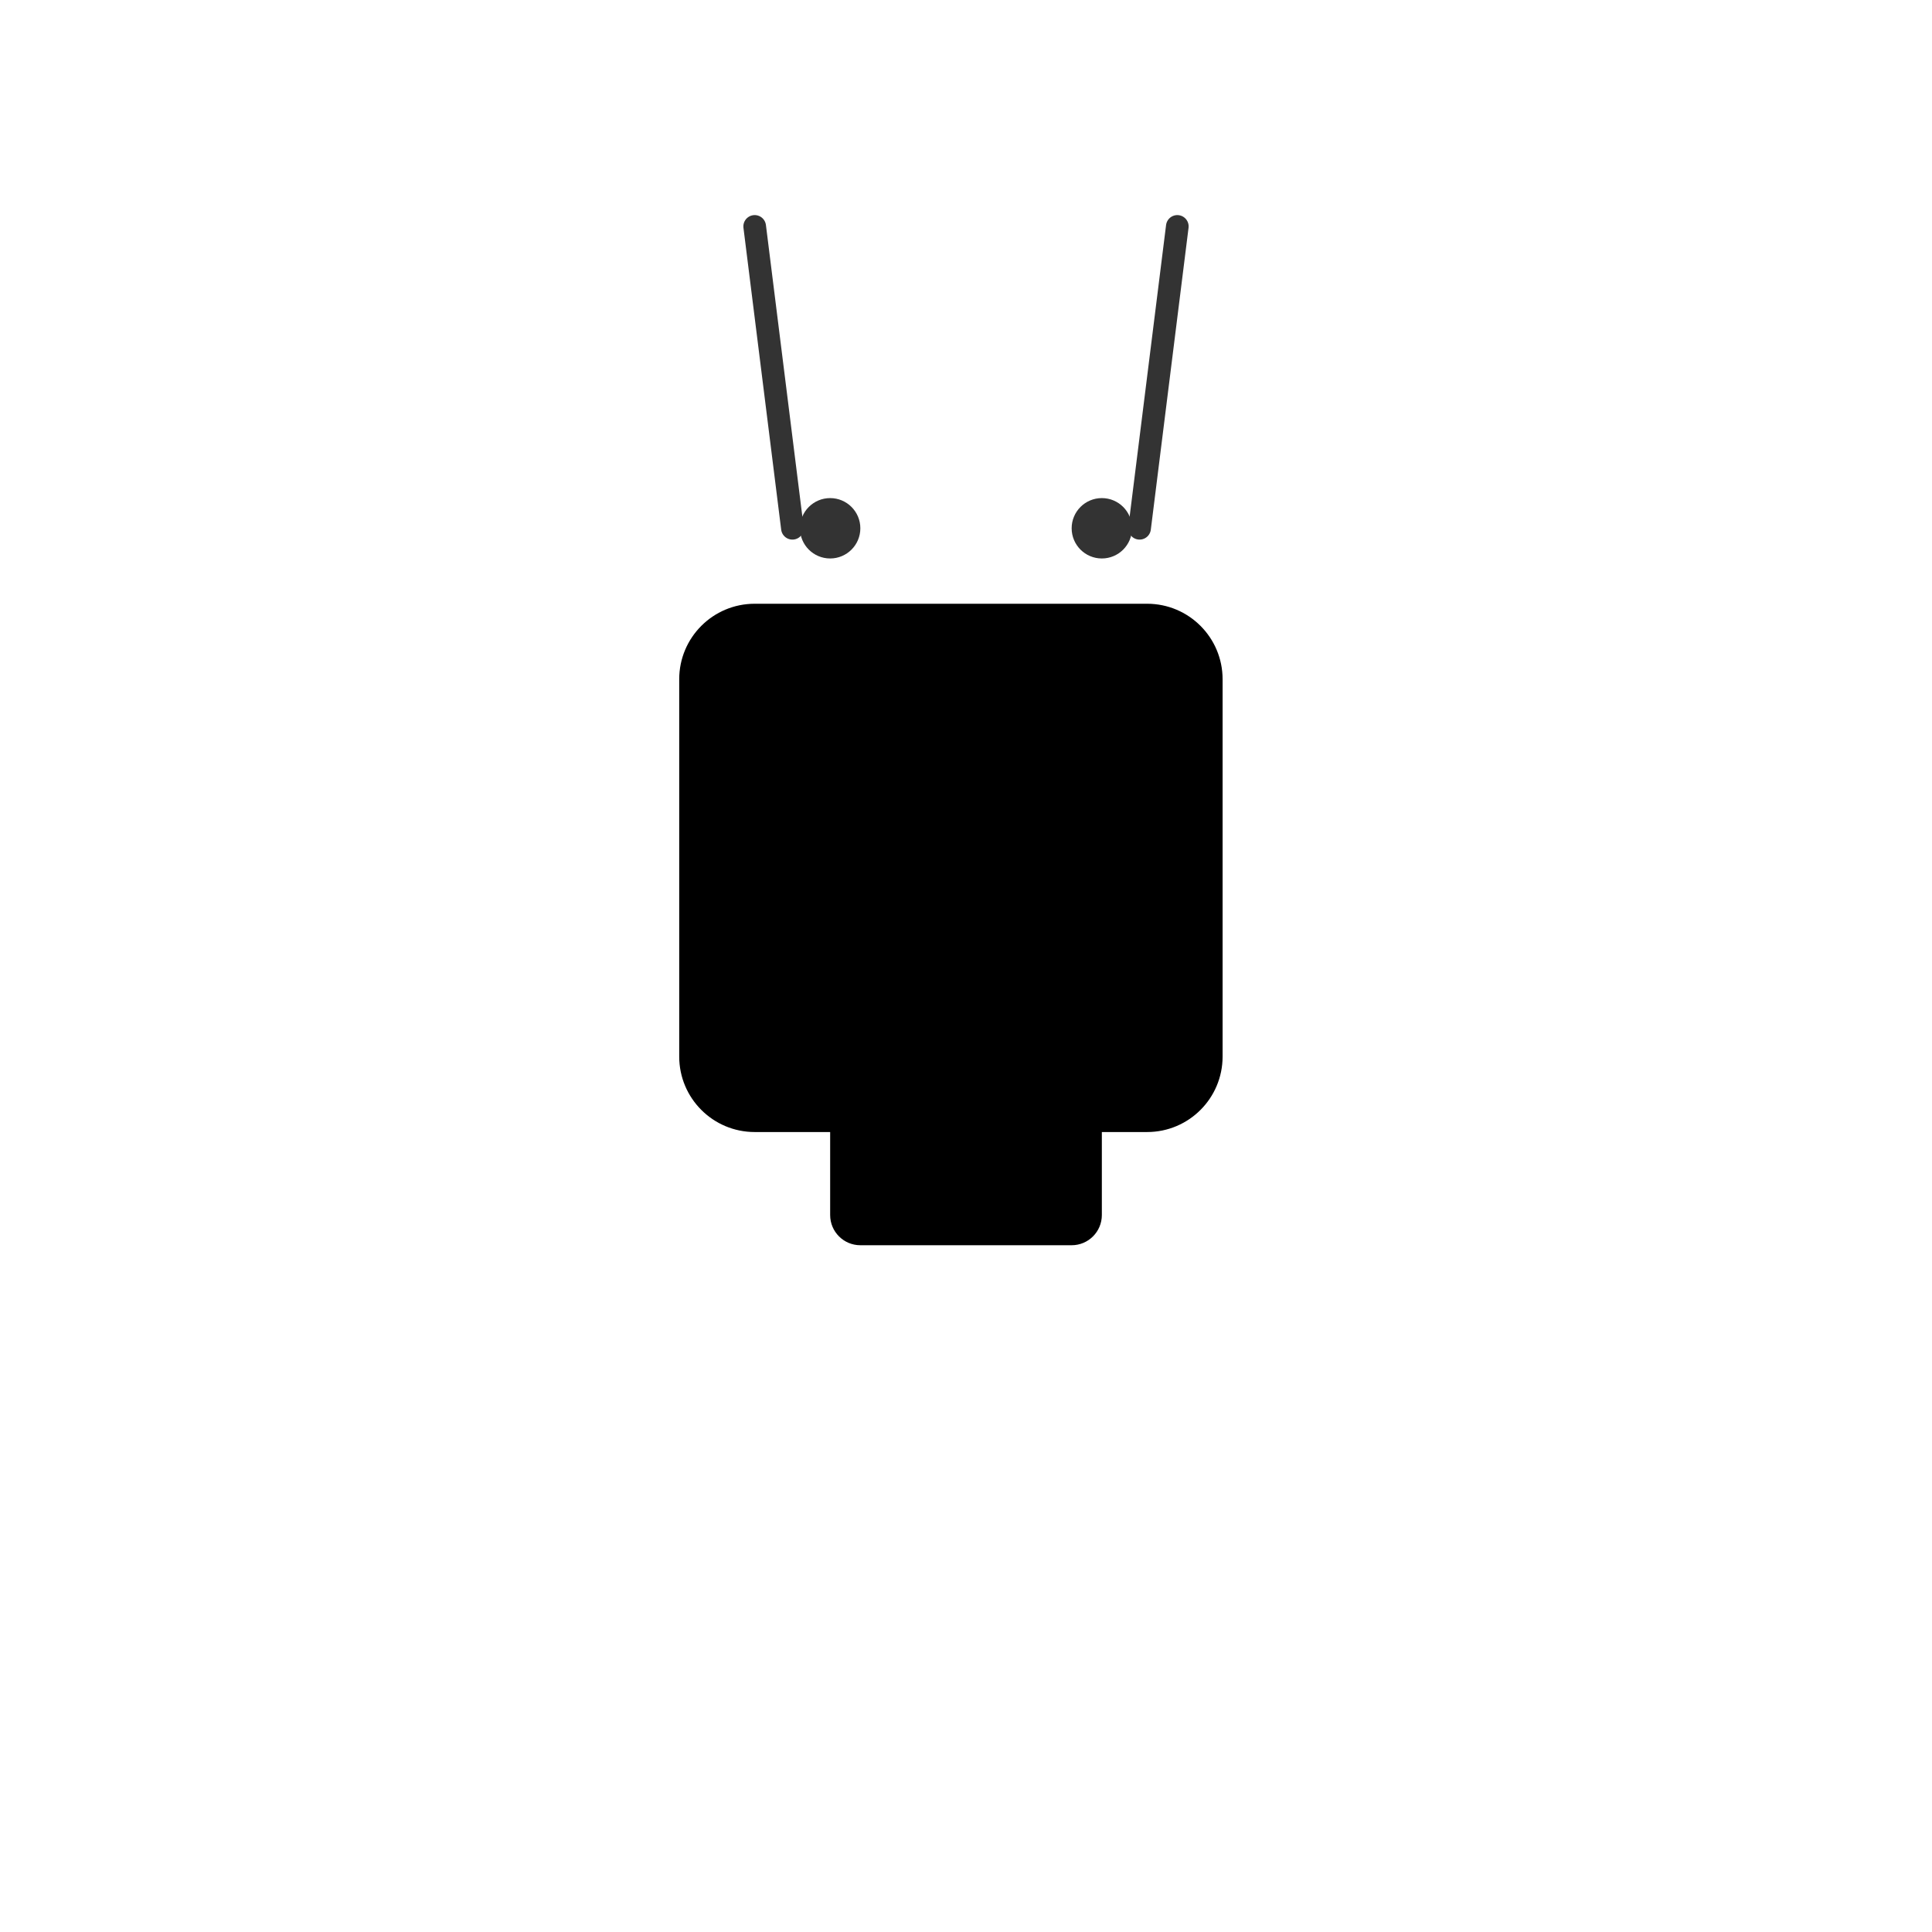
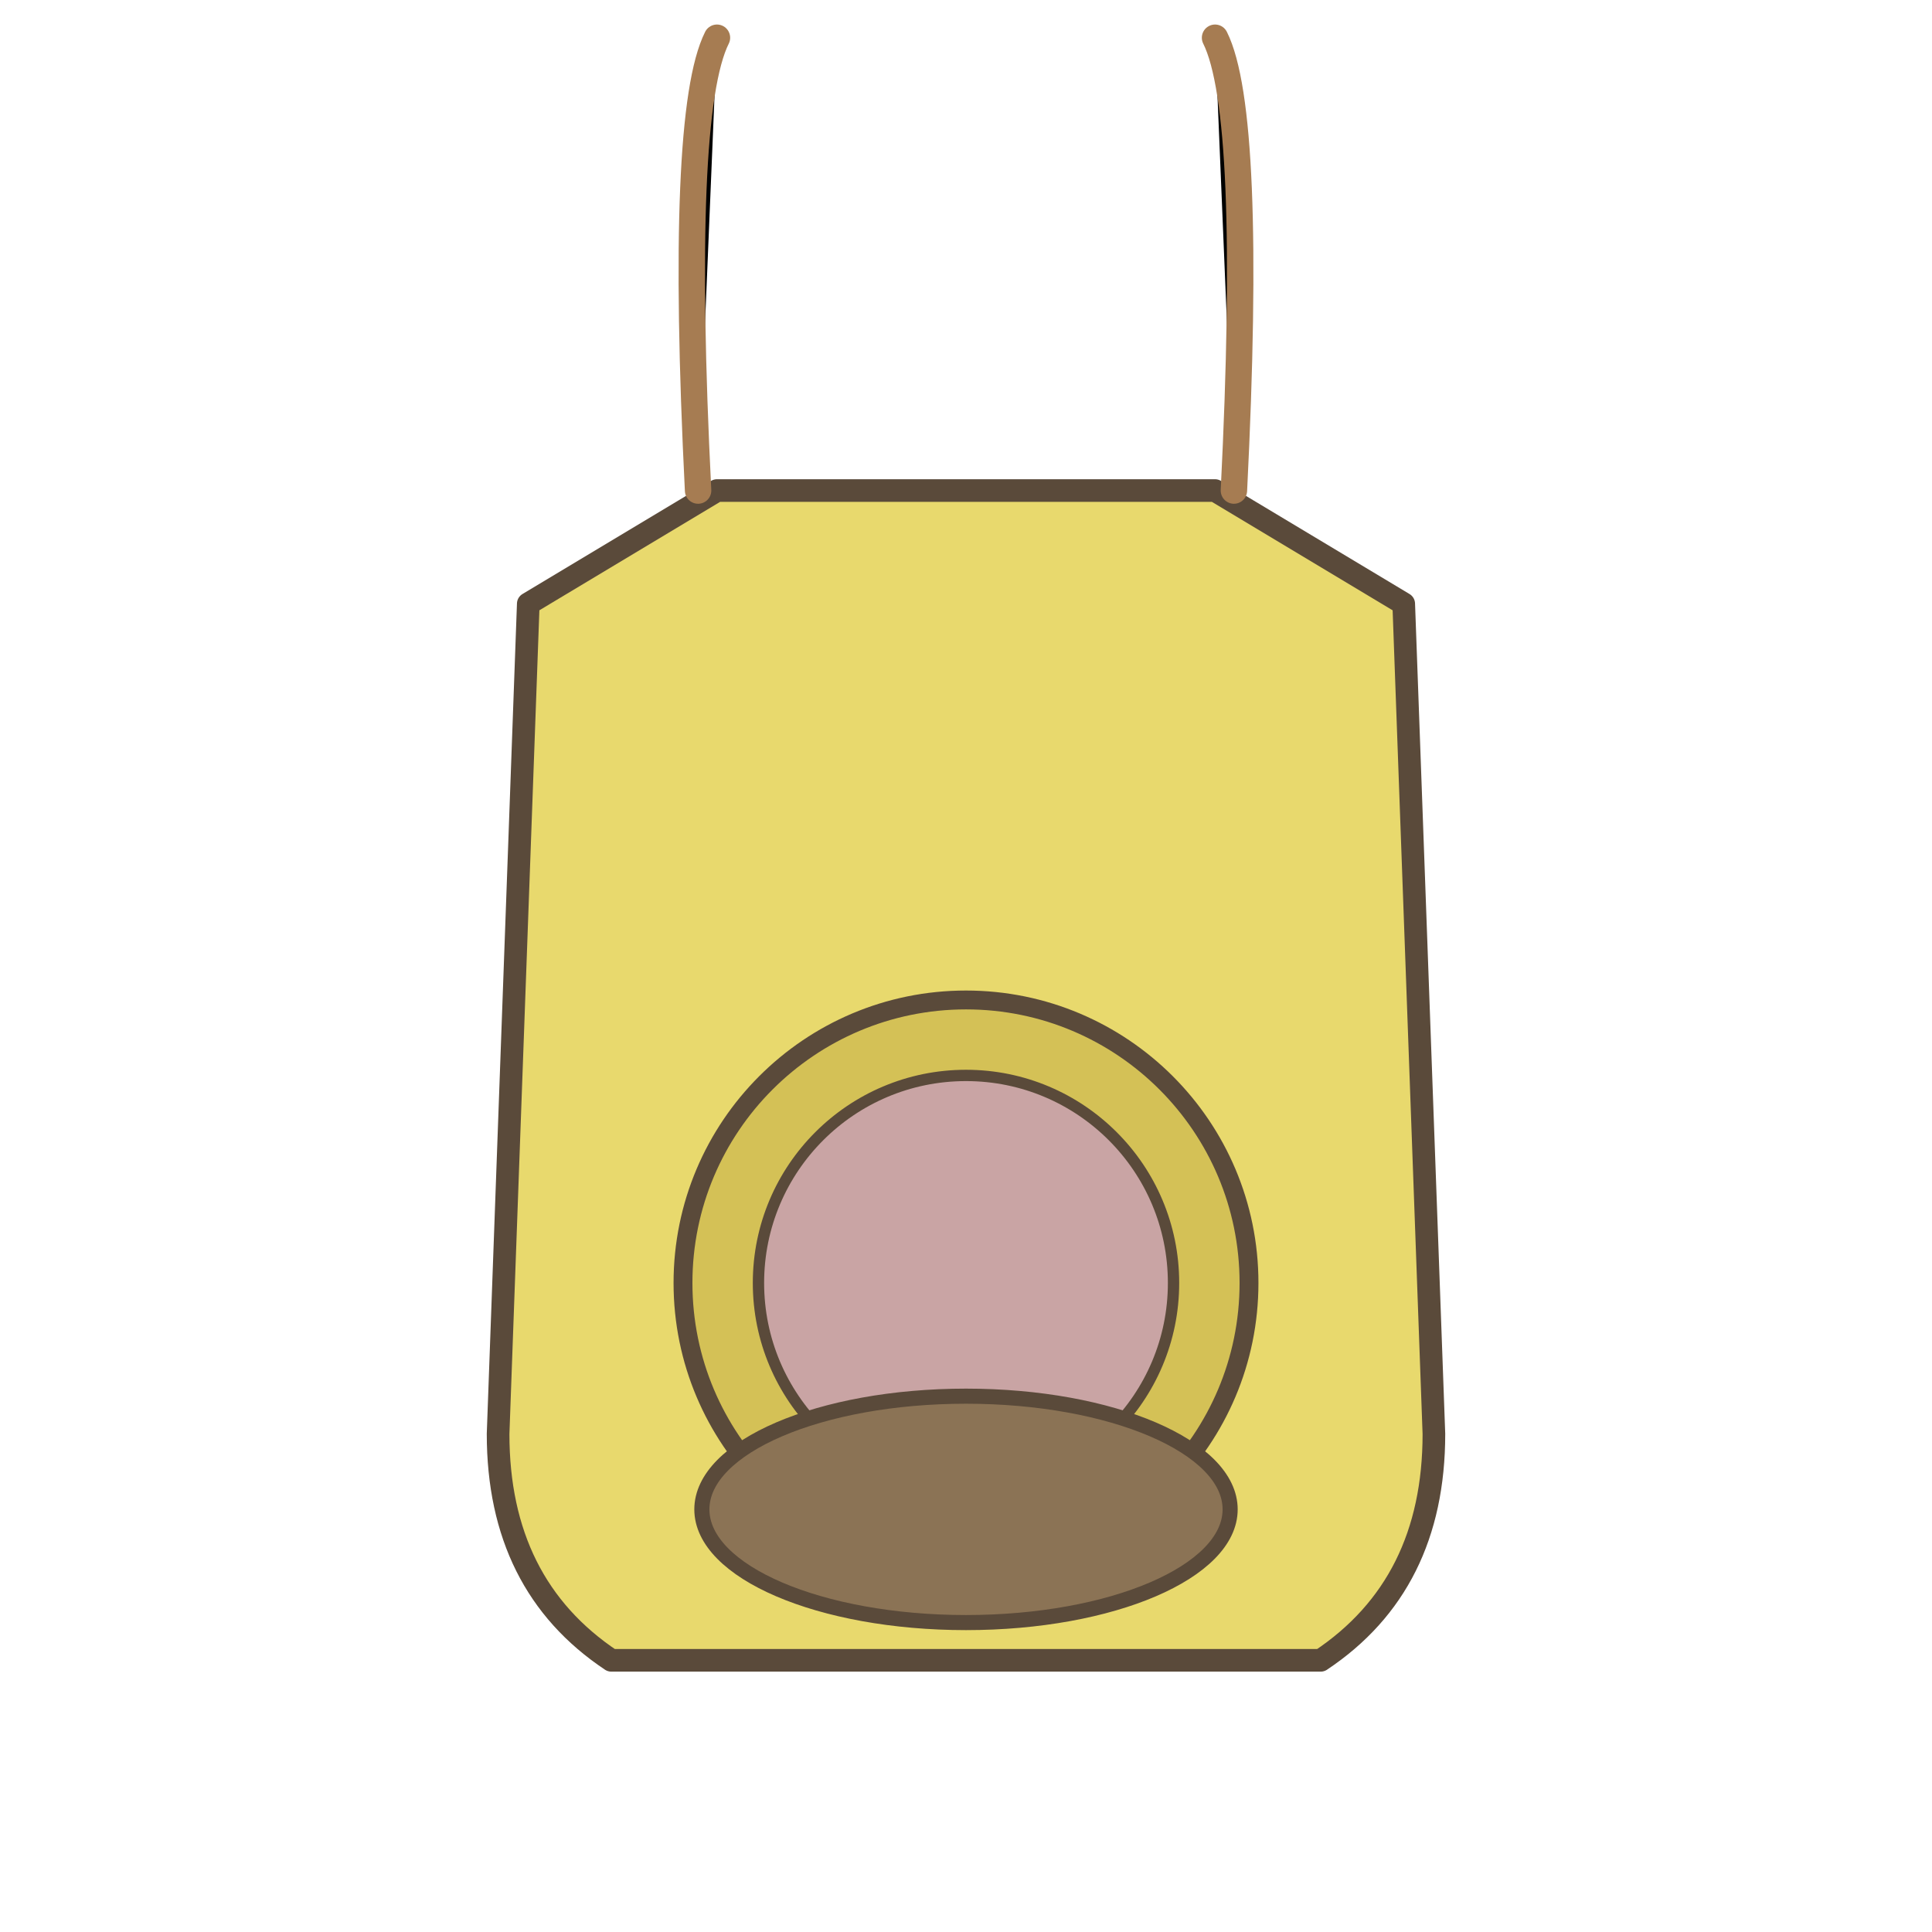
<svg xmlns="http://www.w3.org/2000/svg" width="1024" height="1024" viewBox="0 0 512 512">
-   <rect x="180" y="160" width="144" height="140" rx="20" fill="#D4A574 #E74C3C #1a1a1a" stroke="#5A4A3A #2C3E50 #39FF14" stroke-width="5 0 3" />
-   <circle cx="220" cy="140" r="8" fill="#333" />
-   <circle cx="292" cy="140" r="8" fill="#333" />
-   <rect x="220" y="280" width="72" height="50" rx="8" fill="#C89A4F #3498DB #FF10F0" />
-   <path d="M 210 140 L 200 60 M 302 140 L 312 60" stroke="#333" stroke-width="6" stroke-linecap="round" />
+   <path d="M 140 160 L 190 130 L 322 130 L 372 160 L 380 380 Q 380 420 350 440 L 162 440 Q 132 420 132 380 Z" fill="#E8D96D" stroke="#5A4A3A" stroke-width="6" stroke-linejoin="round" />
+   <circle cx="256" cy="340" r="75" fill="#D4C156" stroke="#5A4A3A" stroke-width="5" />
+   <circle cx="256" cy="340" r="55" fill="#C9A4A4" stroke="#5A4A3A" stroke-width="3" />
+   <path d="M 185 130 Q 180 30 190 10 M 327 130 Q 332 30 322 10" stroke="#A67C52" stroke-width="7" stroke-linecap="round" />
+   <ellipse cx="256" cy="400" rx="70" ry="30" fill="#8B7355" stroke="#5A4A3A" stroke-width="4" />
</svg>
